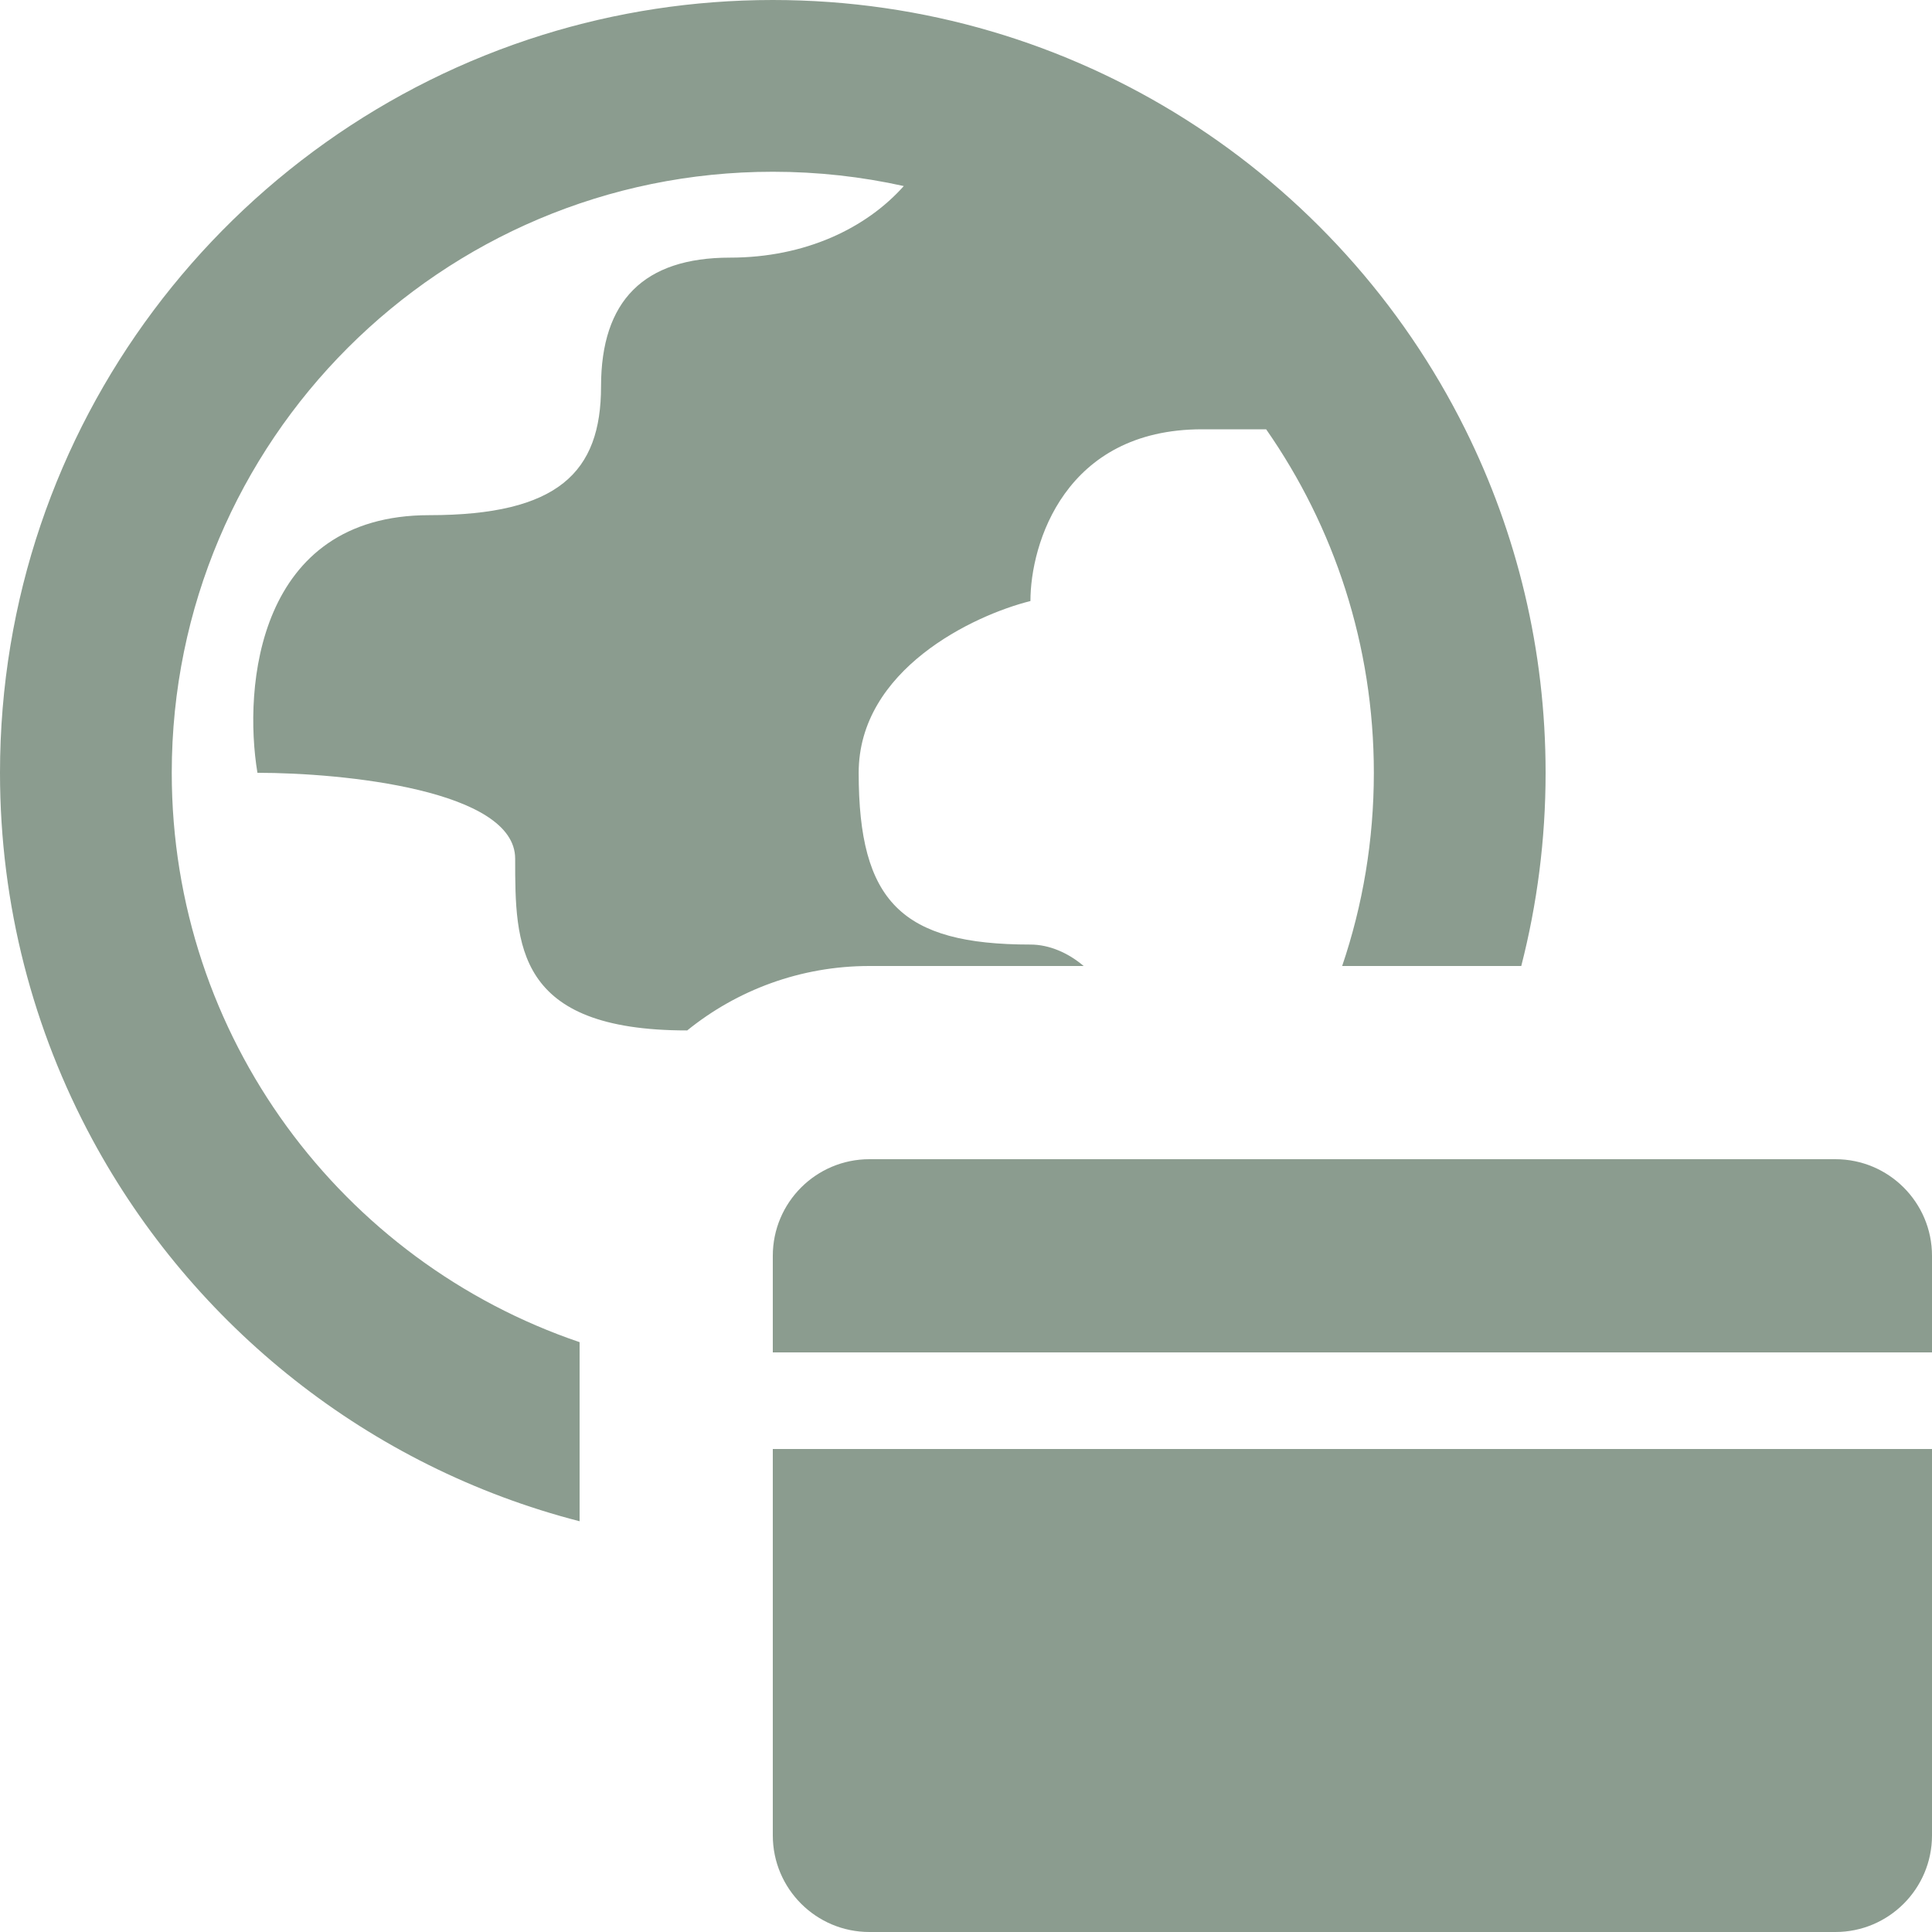
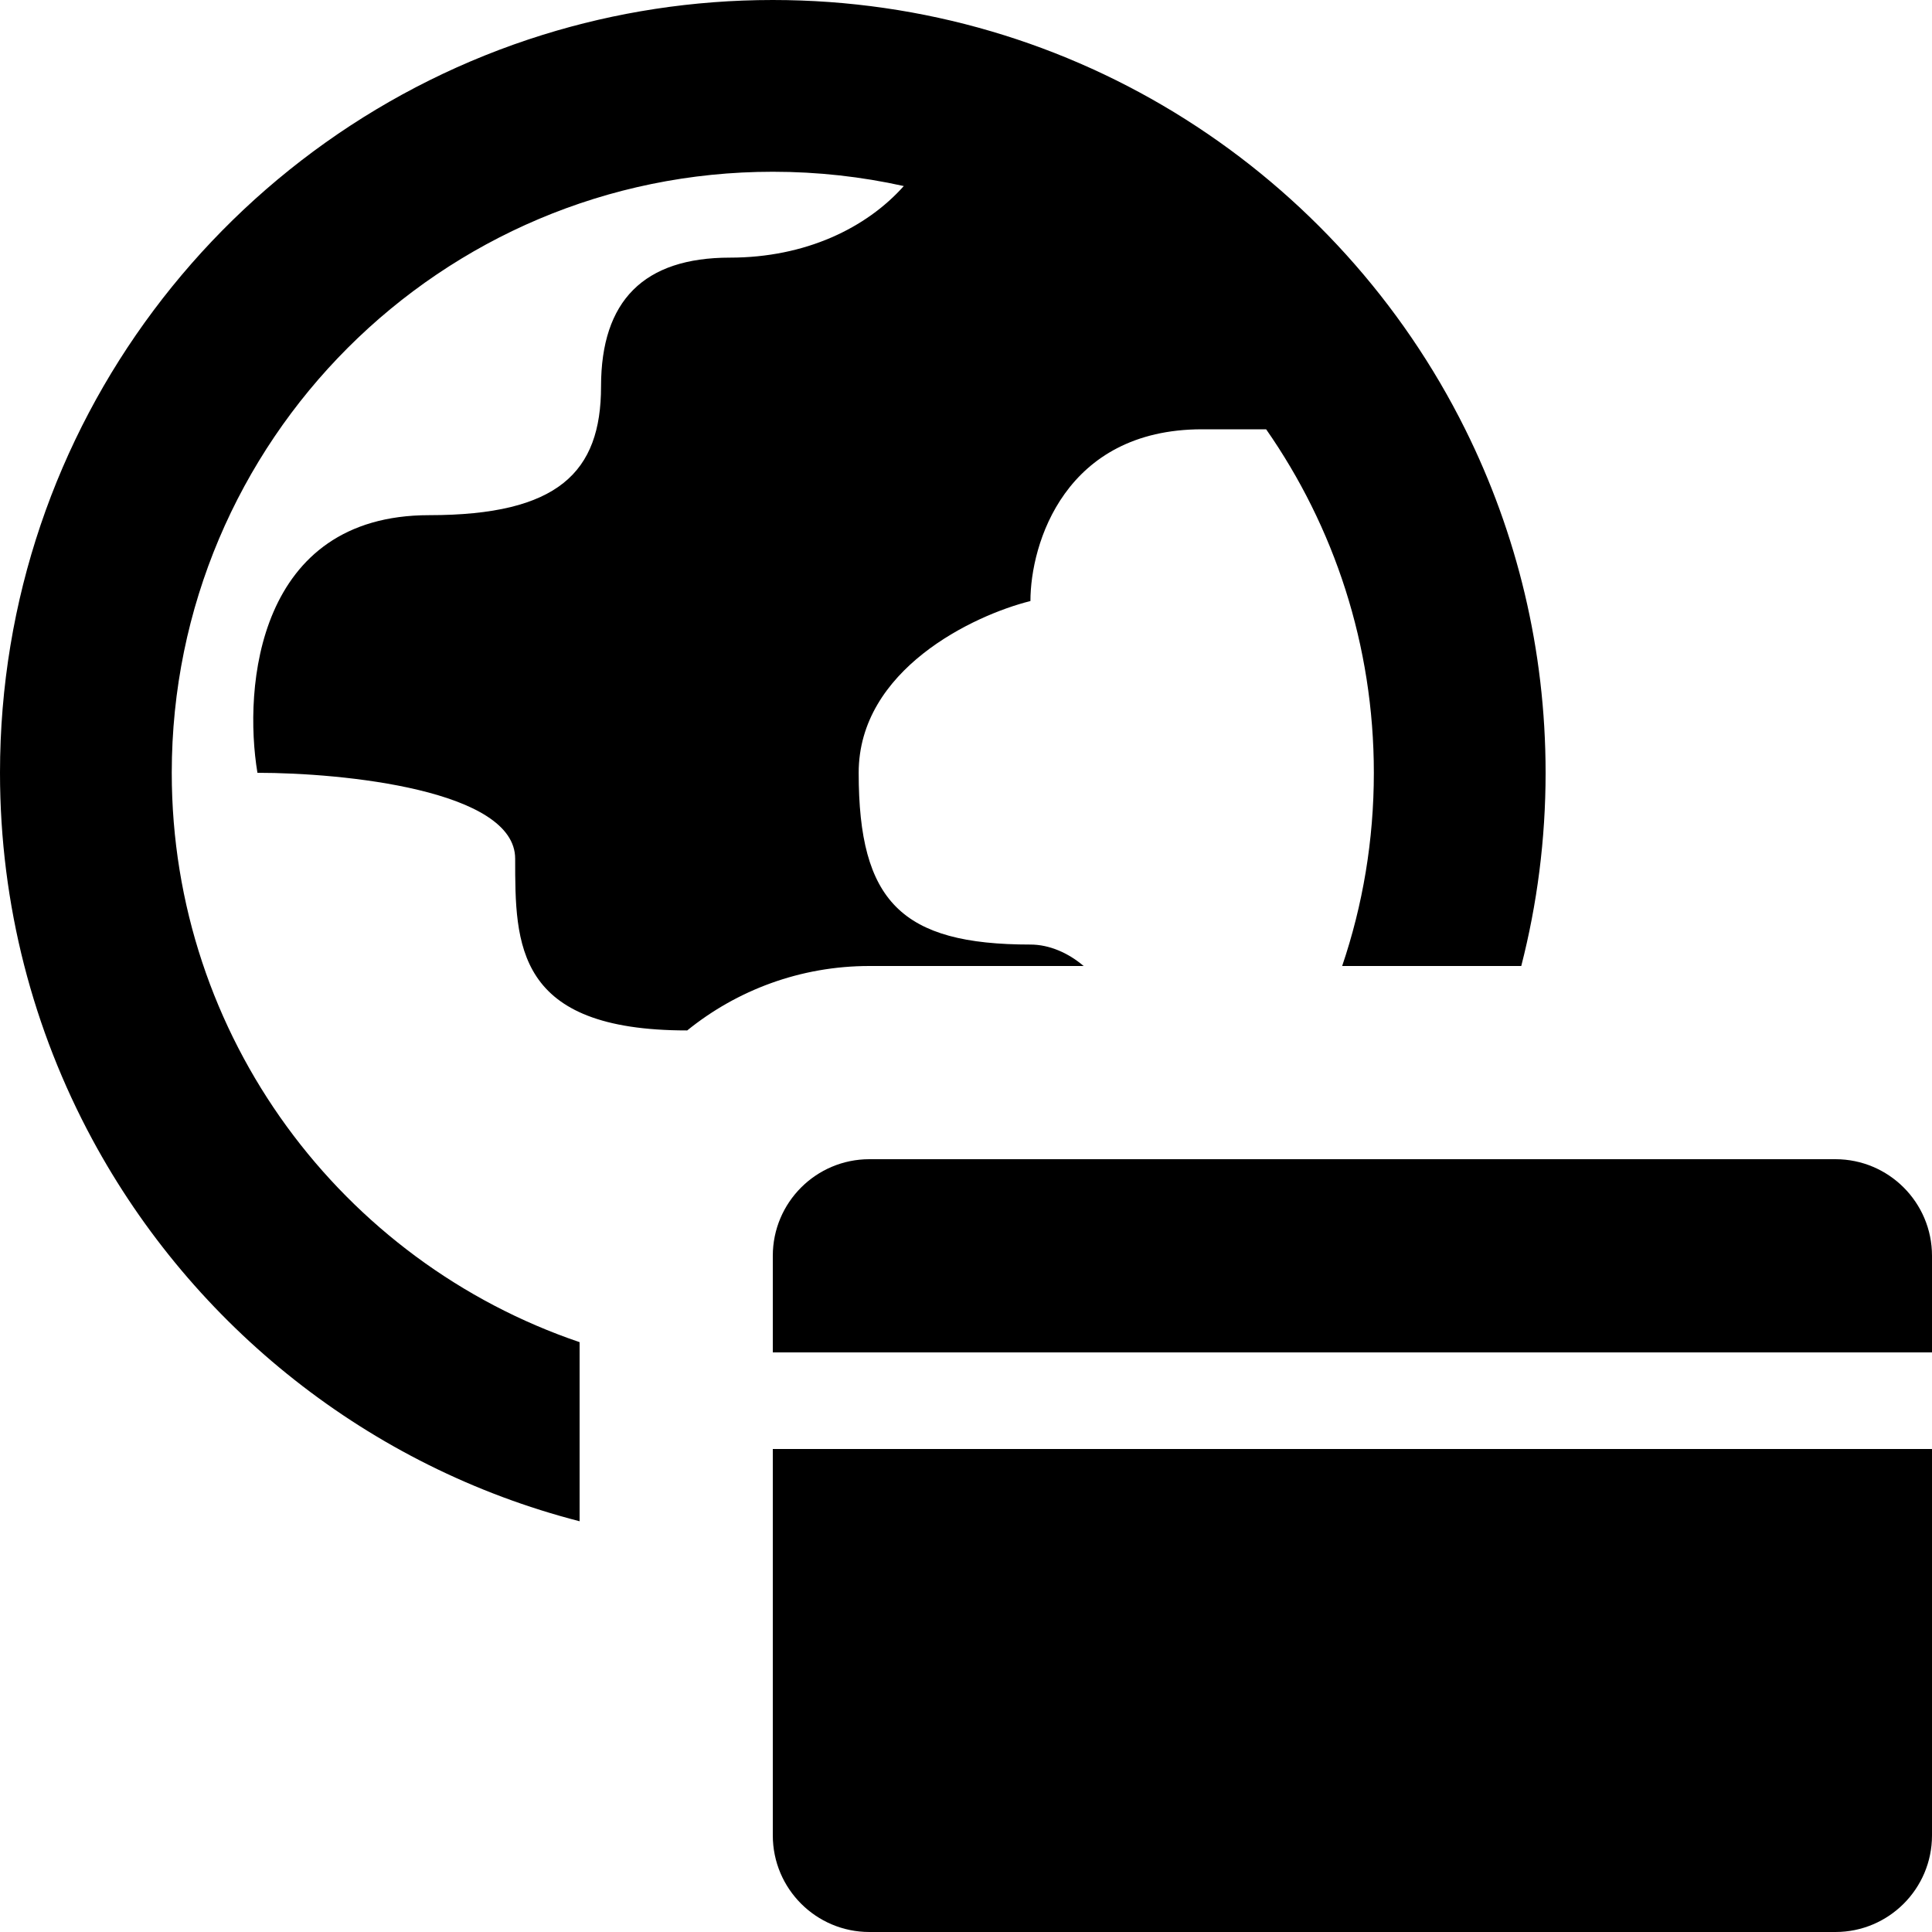
- <svg xmlns="http://www.w3.org/2000/svg" width="20" height="20" viewBox="0 0 20 20" fill="none">
-   <path d="M5.621 0.36C6.373 0.126 7.172 0 8 0C11.141 0 13.859 1.81 15.168 4.444C15.701 5.516 16 6.723 16 8C16 8.691 15.912 9.361 15.748 10H13.894C14.107 9.372 14.222 8.7 14.222 8C14.222 6.678 13.81 5.452 13.107 4.444H12.444C11.022 4.444 10.667 5.63 10.667 6.222C10.074 6.37 8.889 6.933 8.889 8C8.889 9.333 9.333 9.778 10.667 9.778C10.863 9.778 11.06 9.865 11.218 10H9C8.286 10 7.629 10.25 7.114 10.667L7.111 10.667C5.333 10.667 5.333 9.778 5.333 8.889C5.333 8.178 3.554 8 2.665 8C2.517 7.111 2.665 5.333 4.443 5.333C5.778 5.333 6.222 4.889 6.222 4C6.222 3.111 6.667 2.667 7.556 2.667C8.339 2.667 8.969 2.36 9.356 1.926C8.919 1.829 8.466 1.778 8 1.778C4.564 1.778 1.778 4.564 1.778 8C1.778 10.737 3.545 13.061 6 13.894V15.748C3.821 15.187 2 13.731 0.955 11.794C0.346 10.665 0 9.373 0 8C0 4.41 2.365 1.373 5.621 0.36Z" fill="#8B9C8F" />
-   <path d="M8 13C8 12.448 8.448 12 9 12H19C19.552 12 20 12.448 20 13V14H8V13Z" fill="#8B9C8F" />
-   <path d="M8 15H20V19C20 19.552 19.552 20 19 20H9C8.448 20 8 19.552 8 19V15Z" fill="#8B9C8F" />
+ <svg xmlns="http://www.w3.org/2000/svg" width="20" height="20" viewBox="0 0 20 20">
+   <path d="M5.621 0.36C6.373 0.126 7.172 0 8 0C11.141 0 13.859 1.81 15.168 4.444C15.701 5.516 16 6.723 16 8C16 8.691 15.912 9.361 15.748 10H13.894C14.107 9.372 14.222 8.7 14.222 8C14.222 6.678 13.81 5.452 13.107 4.444H12.444C11.022 4.444 10.667 5.63 10.667 6.222C10.074 6.37 8.889 6.933 8.889 8C8.889 9.333 9.333 9.778 10.667 9.778C10.863 9.778 11.06 9.865 11.218 10H9C8.286 10 7.629 10.25 7.114 10.667L7.111 10.667C5.333 10.667 5.333 9.778 5.333 8.889C5.333 8.178 3.554 8 2.665 8C2.517 7.111 2.665 5.333 4.443 5.333C5.778 5.333 6.222 4.889 6.222 4C6.222 3.111 6.667 2.667 7.556 2.667C8.339 2.667 8.969 2.36 9.356 1.926C8.919 1.829 8.466 1.778 8 1.778C4.564 1.778 1.778 4.564 1.778 8C1.778 10.737 3.545 13.061 6 13.894V15.748C3.821 15.187 2 13.731 0.955 11.794C0.346 10.665 0 9.373 0 8C0 4.41 2.365 1.373 5.621 0.36Z" />
+   <path d="M8 13C8 12.448 8.448 12 9 12H19C19.552 12 20 12.448 20 13V14H8V13Z" />
+   <path d="M8 15H20V19C20 19.552 19.552 20 19 20H9C8.448 20 8 19.552 8 19V15Z" />
</svg>
